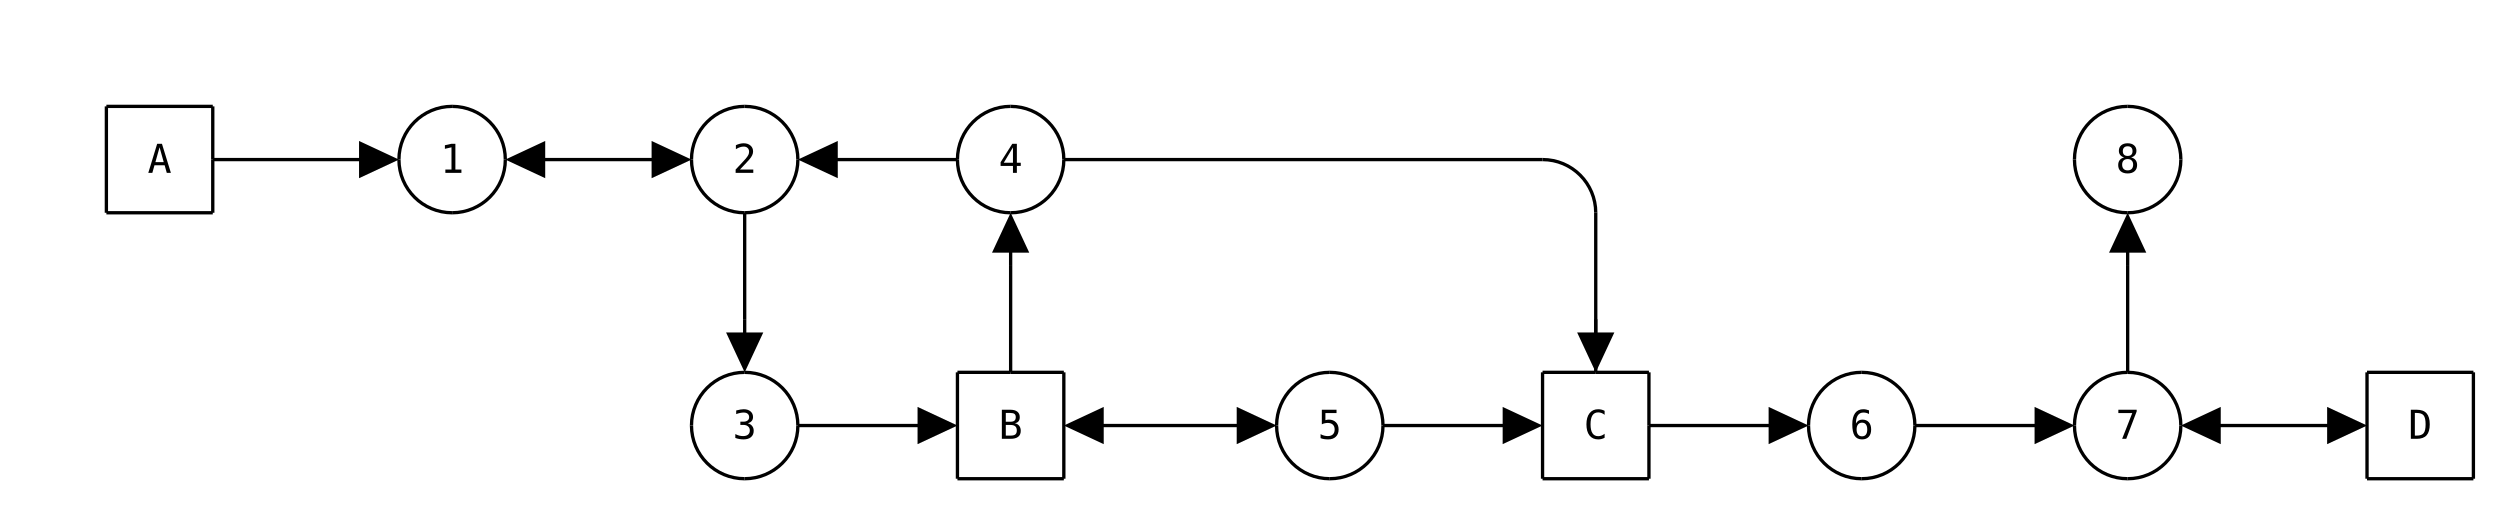
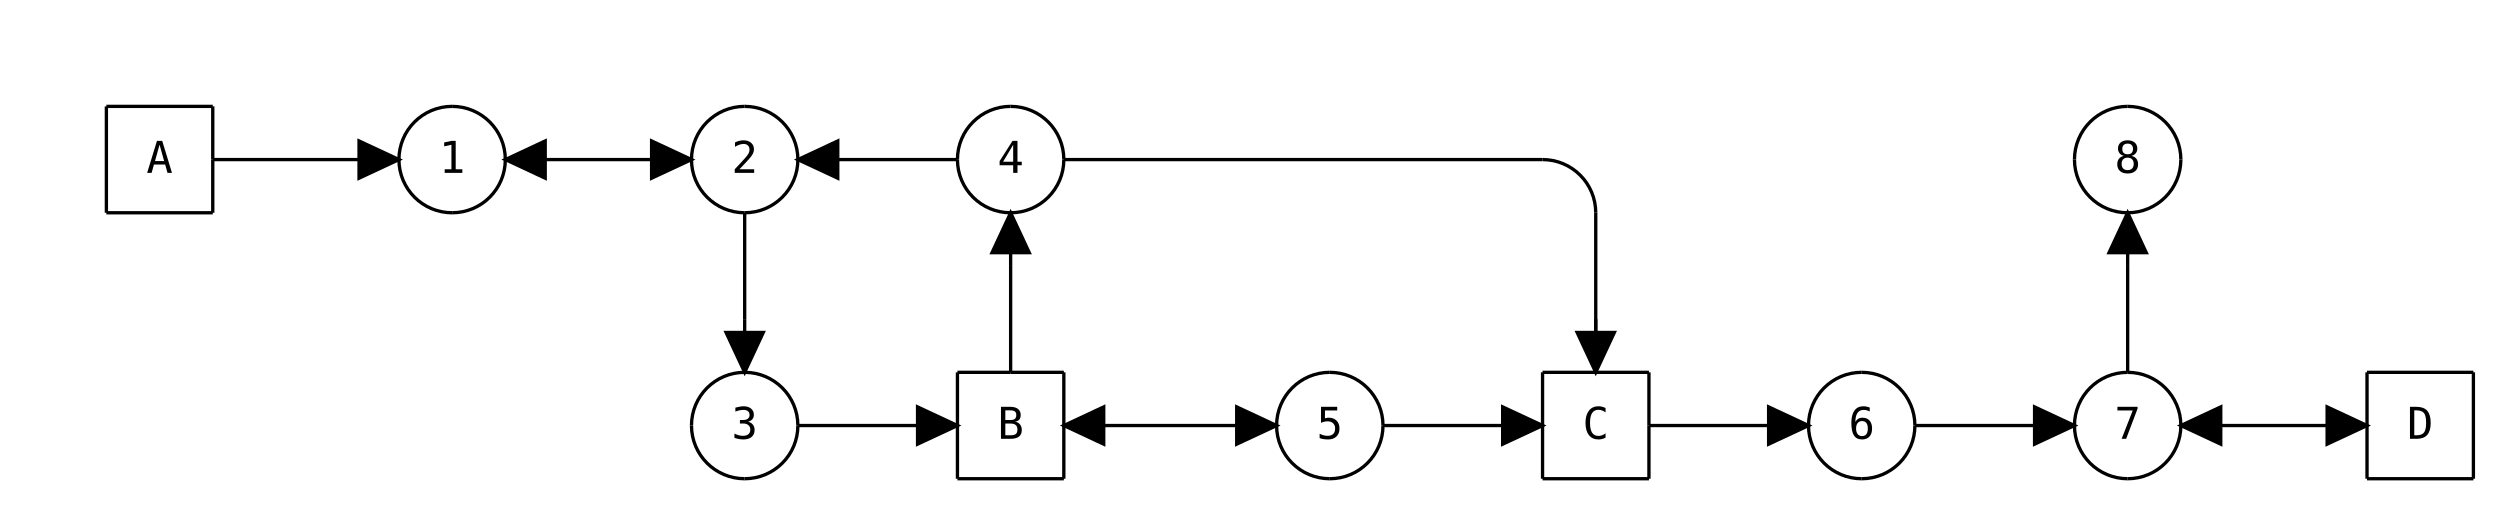
- <svg xmlns="http://www.w3.org/2000/svg" version="1.1" height="153" width="752" font-family="Menlo,Lucida Console,monospace">
+ <svg xmlns="http://www.w3.org/2000/svg" version="1.1" height="153" width="752" fill="currentColor" font-family="monospace" font-size="1.1em" text-anchor="middle">
  <style type="text/css">
svg {
-    color: #000000;
+     color: #000000;
+     stroke: currentColor;
+ }
+ text {
+     stroke: none;
+ }
+ path {
+     fill: none;
}
@media (prefers-color-scheme: dark) {
-    svg {
+     svg {
+       color-scheme: dark;
      color: #FFFFFF;
-    }
+     }
}
</style>
  <g transform="translate(8,16)">
-     <path d="M 24,16 L 56,16" fill="none" stroke="currentColor" />
-     <path d="M 56,32 L 104,32" fill="none" stroke="currentColor" />
-     <path d="M 152,32 L 192,32" fill="none" stroke="currentColor" />
-     <path d="M 240,32 L 280,32" fill="none" stroke="currentColor" />
-     <path d="M 312,32 L 456,32" fill="none" stroke="currentColor" />
-     <path d="M 24,48 L 56,48" fill="none" stroke="currentColor" />
-     <path d="M 280,96 L 296,96" fill="none" stroke="currentColor" />
-     <path d="M 296,96 L 312,96" fill="none" stroke="currentColor" />
-     <path d="M 456,96 L 472,96" fill="none" stroke="currentColor" />
-     <path d="M 472,96 L 488,96" fill="none" stroke="currentColor" />
-     <path d="M 704,96 L 736,96" fill="none" stroke="currentColor" />
-     <path d="M 232,112 L 272,112" fill="none" stroke="currentColor" />
-     <path d="M 320,112 L 368,112" fill="none" stroke="currentColor" />
-     <path d="M 408,112 L 448,112" fill="none" stroke="currentColor" />
-     <path d="M 488,112 L 528,112" fill="none" stroke="currentColor" />
-     <path d="M 568,112 L 608,112" fill="none" stroke="currentColor" />
-     <path d="M 656,112 L 696,112" fill="none" stroke="currentColor" />
-     <path d="M 280,128 L 312,128" fill="none" stroke="currentColor" />
-     <path d="M 456,128 L 488,128" fill="none" stroke="currentColor" />
-     <path d="M 704,128 L 736,128" fill="none" stroke="currentColor" />
-     <path d="M 24,16 L 24,48" fill="none" stroke="currentColor" />
-     <path d="M 56,16 L 56,32" fill="none" stroke="currentColor" />
-     <path d="M 56,32 L 56,48" fill="none" stroke="currentColor" />
-     <path d="M 216,48 L 216,80" fill="none" stroke="currentColor" />
-     <path d="M 280,96 L 280,128" fill="none" stroke="currentColor" />
-     <path d="M 296,64 L 296,96" fill="none" stroke="currentColor" />
-     <path d="M 312,96 L 312,128" fill="none" stroke="currentColor" />
-     <path d="M 456,96 L 456,128" fill="none" stroke="currentColor" />
-     <path d="M 472,48 L 472,80" fill="none" stroke="currentColor" />
-     <path d="M 472,80 L 472,96" fill="none" stroke="currentColor" />
-     <path d="M 488,96 L 488,112" fill="none" stroke="currentColor" />
-     <path d="M 488,112 L 488,128" fill="none" stroke="currentColor" />
-     <path d="M 632,64 L 632,96" fill="none" stroke="currentColor" />
-     <path d="M 704,96 L 704,128" fill="none" stroke="currentColor" />
-     <path d="M 736,96 L 736,128" fill="none" stroke="currentColor" />
+     <path d="M 24,16 L 56,16" />
+     <path d="M 56,32 L 104,32" />
+     <path d="M 152,32 L 192,32" />
+     <path d="M 240,32 L 280,32" />
+     <path d="M 312,32 L 456,32" />
+     <path d="M 24,48 L 56,48" />
+     <path d="M 280,96 L 296,96" />
+     <path d="M 296,96 L 312,96" />
+     <path d="M 456,96 L 472,96" />
+     <path d="M 472,96 L 488,96" />
+     <path d="M 704,96 L 736,96" />
+     <path d="M 232,112 L 272,112" />
+     <path d="M 320,112 L 368,112" />
+     <path d="M 408,112 L 448,112" />
+     <path d="M 488,112 L 528,112" />
+     <path d="M 568,112 L 608,112" />
+     <path d="M 656,112 L 696,112" />
+     <path d="M 280,128 L 312,128" />
+     <path d="M 456,128 L 488,128" />
+     <path d="M 704,128 L 736,128" />
+     <path d="M 24,16 L 24,48" />
+     <path d="M 56,16 L 56,32" />
+     <path d="M 56,32 L 56,48" />
+     <path d="M 216,48 L 216,80" />
+     <path d="M 280,96 L 280,128" />
+     <path d="M 296,64 L 296,96" />
+     <path d="M 312,96 L 312,128" />
+     <path d="M 456,96 L 456,128" />
+     <path d="M 472,48 L 472,80" />
+     <path d="M 472,80 L 472,96" />
+     <path d="M 488,96 L 488,112" />
+     <path d="M 488,112 L 488,128" />
+     <path d="M 632,64 L 632,96" />
+     <path d="M 704,96 L 704,128" />
+     <path d="M 736,96 L 736,128" />
    <polygon points="112,32 100,26.4 100,37.6" fill="currentColor" transform="rotate(0, 104, 32)" />
    <polygon points="160,32 148,26.4 148,37.6" fill="currentColor" transform="rotate(180, 152, 32)" />
    <polygon points="200,32 188,26.4 188,37.6" fill="currentColor" transform="rotate(0, 192, 32)" />
-     <path d="M 216,80 L 216,88" fill="none" stroke="currentColor" />
+     <path d="M 216,80 L 216,88" />
    <polygon points="232,80 220,74.4 220,85.6" fill="currentColor" transform="rotate(90, 216, 80)" />
    <polygon points="248,32 236,26.4 236,37.6" fill="currentColor" transform="rotate(180, 240, 32)" />
    <polygon points="280,112 268,106.4 268,117.6" fill="currentColor" transform="rotate(0, 272, 112)" />
-     <path d="M 296,56 L 296,64" fill="none" stroke="currentColor" />
+     <path d="M 296,56 L 296,64" />
    <polygon points="312,64 300,58.4 300,69.6" fill="currentColor" transform="rotate(270, 296, 64)" />
    <polygon points="328,112 316,106.4 316,117.6" fill="currentColor" transform="rotate(180, 320, 112)" />
    <polygon points="376,112 364,106.4 364,117.6" fill="currentColor" transform="rotate(0, 368, 112)" />
    <polygon points="456,112 444,106.4 444,117.6" fill="currentColor" transform="rotate(0, 448, 112)" />
-     <path d="M 472,80 L 472,88" fill="none" stroke="currentColor" />
+     <path d="M 472,80 L 472,88" />
    <polygon points="488,80 476,74.4 476,85.6" fill="currentColor" transform="rotate(90, 472, 80)" />
    <polygon points="536,112 524,106.4 524,117.6" fill="currentColor" transform="rotate(0, 528, 112)" />
    <polygon points="616,112 604,106.4 604,117.6" fill="currentColor" transform="rotate(0, 608, 112)" />
-     <path d="M 632,56 L 632,64" fill="none" stroke="currentColor" />
+     <path d="M 632,56 L 632,64" />
    <polygon points="648,64 636,58.4 636,69.6" fill="currentColor" transform="rotate(270, 632, 64)" />
    <polygon points="664,112 652,106.4 652,117.6" fill="currentColor" transform="rotate(180, 656, 112)" />
    <polygon points="704,112 692,106.4 692,117.6" fill="currentColor" transform="rotate(0, 696, 112)" />
-     <path d="M 128,16 A 16,16 0 0,0 112,32" fill="none" stroke="currentColor" />
-     <path d="M 128,16 A 16,16 0 0,1 144,32" fill="none" stroke="currentColor" />
-     <path d="M 216,16 A 16,16 0 0,0 200,32" fill="none" stroke="currentColor" />
-     <path d="M 216,16 A 16,16 0 0,1 232,32" fill="none" stroke="currentColor" />
-     <path d="M 296,16 A 16,16 0 0,0 280,32" fill="none" stroke="currentColor" />
-     <path d="M 296,16 A 16,16 0 0,1 312,32" fill="none" stroke="currentColor" />
-     <path d="M 632,16 A 16,16 0 0,0 616,32" fill="none" stroke="currentColor" />
-     <path d="M 632,16 A 16,16 0 0,1 648,32" fill="none" stroke="currentColor" />
-     <path d="M 456,32 A 16,16 0 0,1 472,48" fill="none" stroke="currentColor" />
-     <path d="M 112,32 A 16,16 0 0,0 128,48" fill="none" stroke="currentColor" />
-     <path d="M 144,32 A 16,16 0 0,1 128,48" fill="none" stroke="currentColor" />
-     <path d="M 200,32 A 16,16 0 0,0 216,48" fill="none" stroke="currentColor" />
-     <path d="M 232,32 A 16,16 0 0,1 216,48" fill="none" stroke="currentColor" />
-     <path d="M 280,32 A 16,16 0 0,0 296,48" fill="none" stroke="currentColor" />
-     <path d="M 312,32 A 16,16 0 0,1 296,48" fill="none" stroke="currentColor" />
-     <path d="M 616,32 A 16,16 0 0,0 632,48" fill="none" stroke="currentColor" />
-     <path d="M 648,32 A 16,16 0 0,1 632,48" fill="none" stroke="currentColor" />
-     <path d="M 216,96 A 16,16 0 0,0 200,112" fill="none" stroke="currentColor" />
-     <path d="M 216,96 A 16,16 0 0,1 232,112" fill="none" stroke="currentColor" />
-     <path d="M 392,96 A 16,16 0 0,0 376,112" fill="none" stroke="currentColor" />
-     <path d="M 392,96 A 16,16 0 0,1 408,112" fill="none" stroke="currentColor" />
-     <path d="M 552,96 A 16,16 0 0,0 536,112" fill="none" stroke="currentColor" />
-     <path d="M 552,96 A 16,16 0 0,1 568,112" fill="none" stroke="currentColor" />
-     <path d="M 632,96 A 16,16 0 0,0 616,112" fill="none" stroke="currentColor" />
-     <path d="M 632,96 A 16,16 0 0,1 648,112" fill="none" stroke="currentColor" />
-     <path d="M 200,112 A 16,16 0 0,0 216,128" fill="none" stroke="currentColor" />
-     <path d="M 232,112 A 16,16 0 0,1 216,128" fill="none" stroke="currentColor" />
-     <path d="M 376,112 A 16,16 0 0,0 392,128" fill="none" stroke="currentColor" />
-     <path d="M 408,112 A 16,16 0 0,1 392,128" fill="none" stroke="currentColor" />
-     <path d="M 536,112 A 16,16 0 0,0 552,128" fill="none" stroke="currentColor" />
-     <path d="M 568,112 A 16,16 0 0,1 552,128" fill="none" stroke="currentColor" />
-     <path d="M 616,112 A 16,16 0 0,0 632,128" fill="none" stroke="currentColor" />
-     <path d="M 648,112 A 16,16 0 0,1 632,128" fill="none" stroke="currentColor" />
-     <style>
-   text {
-        text-anchor: middle;
-        font-family: "Menlo","Lucida Console","monospace";
-        fill: currentColor;
-        font-size: 1em;
-   }
- </style>
+     <path d="M 128,16 A 16,16 0 0,0 112,32" />
+     <path d="M 128,16 A 16,16 0 0,1 144,32" />
+     <path d="M 216,16 A 16,16 0 0,0 200,32" />
+     <path d="M 216,16 A 16,16 0 0,1 232,32" />
+     <path d="M 296,16 A 16,16 0 0,0 280,32" />
+     <path d="M 296,16 A 16,16 0 0,1 312,32" />
+     <path d="M 632,16 A 16,16 0 0,0 616,32" />
+     <path d="M 632,16 A 16,16 0 0,1 648,32" />
+     <path d="M 456,32 A 16,16 0 0,1 472,48" />
+     <path d="M 112,32 A 16,16 0 0,0 128,48" />
+     <path d="M 144,32 A 16,16 0 0,1 128,48" />
+     <path d="M 200,32 A 16,16 0 0,0 216,48" />
+     <path d="M 232,32 A 16,16 0 0,1 216,48" />
+     <path d="M 280,32 A 16,16 0 0,0 296,48" />
+     <path d="M 312,32 A 16,16 0 0,1 296,48" />
+     <path d="M 616,32 A 16,16 0 0,0 632,48" />
+     <path d="M 648,32 A 16,16 0 0,1 632,48" />
+     <path d="M 216,96 A 16,16 0 0,0 200,112" />
+     <path d="M 216,96 A 16,16 0 0,1 232,112" />
+     <path d="M 392,96 A 16,16 0 0,0 376,112" />
+     <path d="M 392,96 A 16,16 0 0,1 408,112" />
+     <path d="M 552,96 A 16,16 0 0,0 536,112" />
+     <path d="M 552,96 A 16,16 0 0,1 568,112" />
+     <path d="M 632,96 A 16,16 0 0,0 616,112" />
+     <path d="M 632,96 A 16,16 0 0,1 648,112" />
+     <path d="M 200,112 A 16,16 0 0,0 216,128" />
+     <path d="M 232,112 A 16,16 0 0,1 216,128" />
+     <path d="M 376,112 A 16,16 0 0,0 392,128" />
+     <path d="M 408,112 A 16,16 0 0,1 392,128" />
+     <path d="M 536,112 A 16,16 0 0,0 552,128" />
+     <path d="M 568,112 A 16,16 0 0,1 552,128" />
+     <path d="M 616,112 A 16,16 0 0,0 632,128" />
+     <path d="M 648,112 A 16,16 0 0,1 632,128" />
    <text x="40" y="36">A</text>
    <text x="128" y="36">1</text>
    <text x="216" y="36">2</text>
    <text x="296" y="36">4</text>
    <text x="632" y="36">8</text>
    <text x="216" y="116">3</text>
    <text x="296" y="116">B</text>
    <text x="392" y="116">5</text>
    <text x="472" y="116">C</text>
    <text x="552" y="116">6</text>
    <text x="632" y="116">7</text>
    <text x="720" y="116">D</text>
  </g>
</svg>
